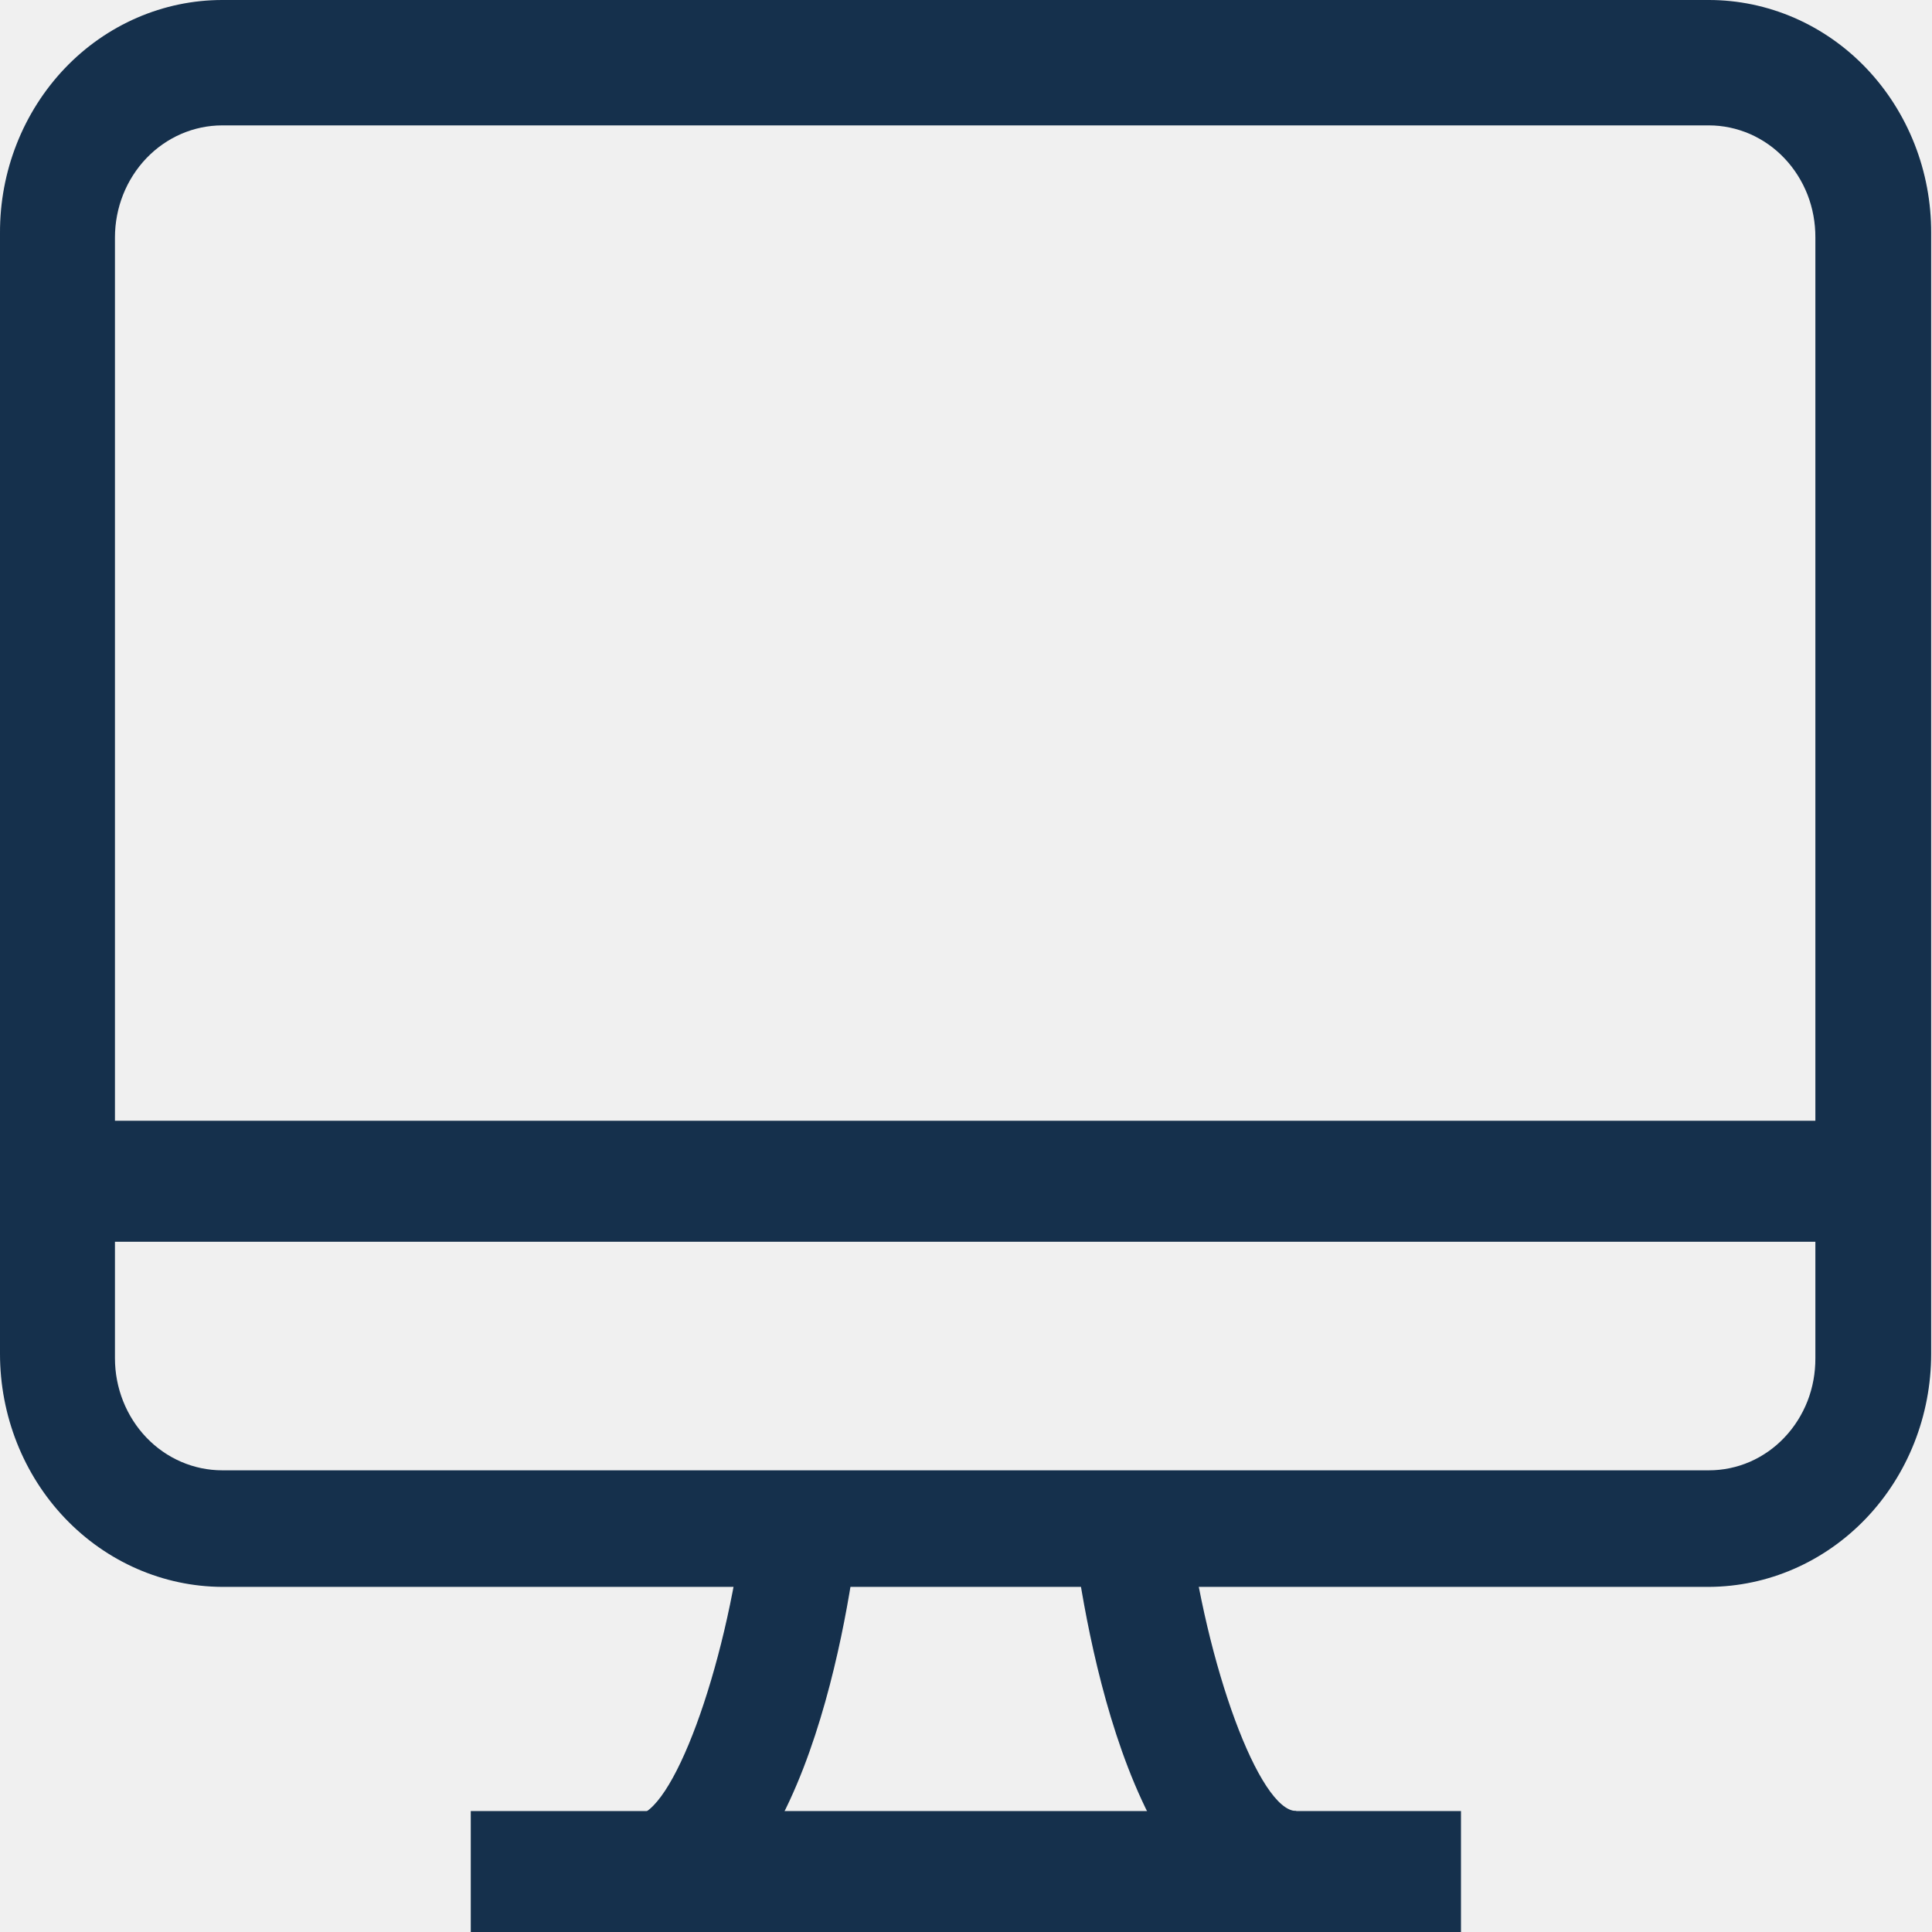
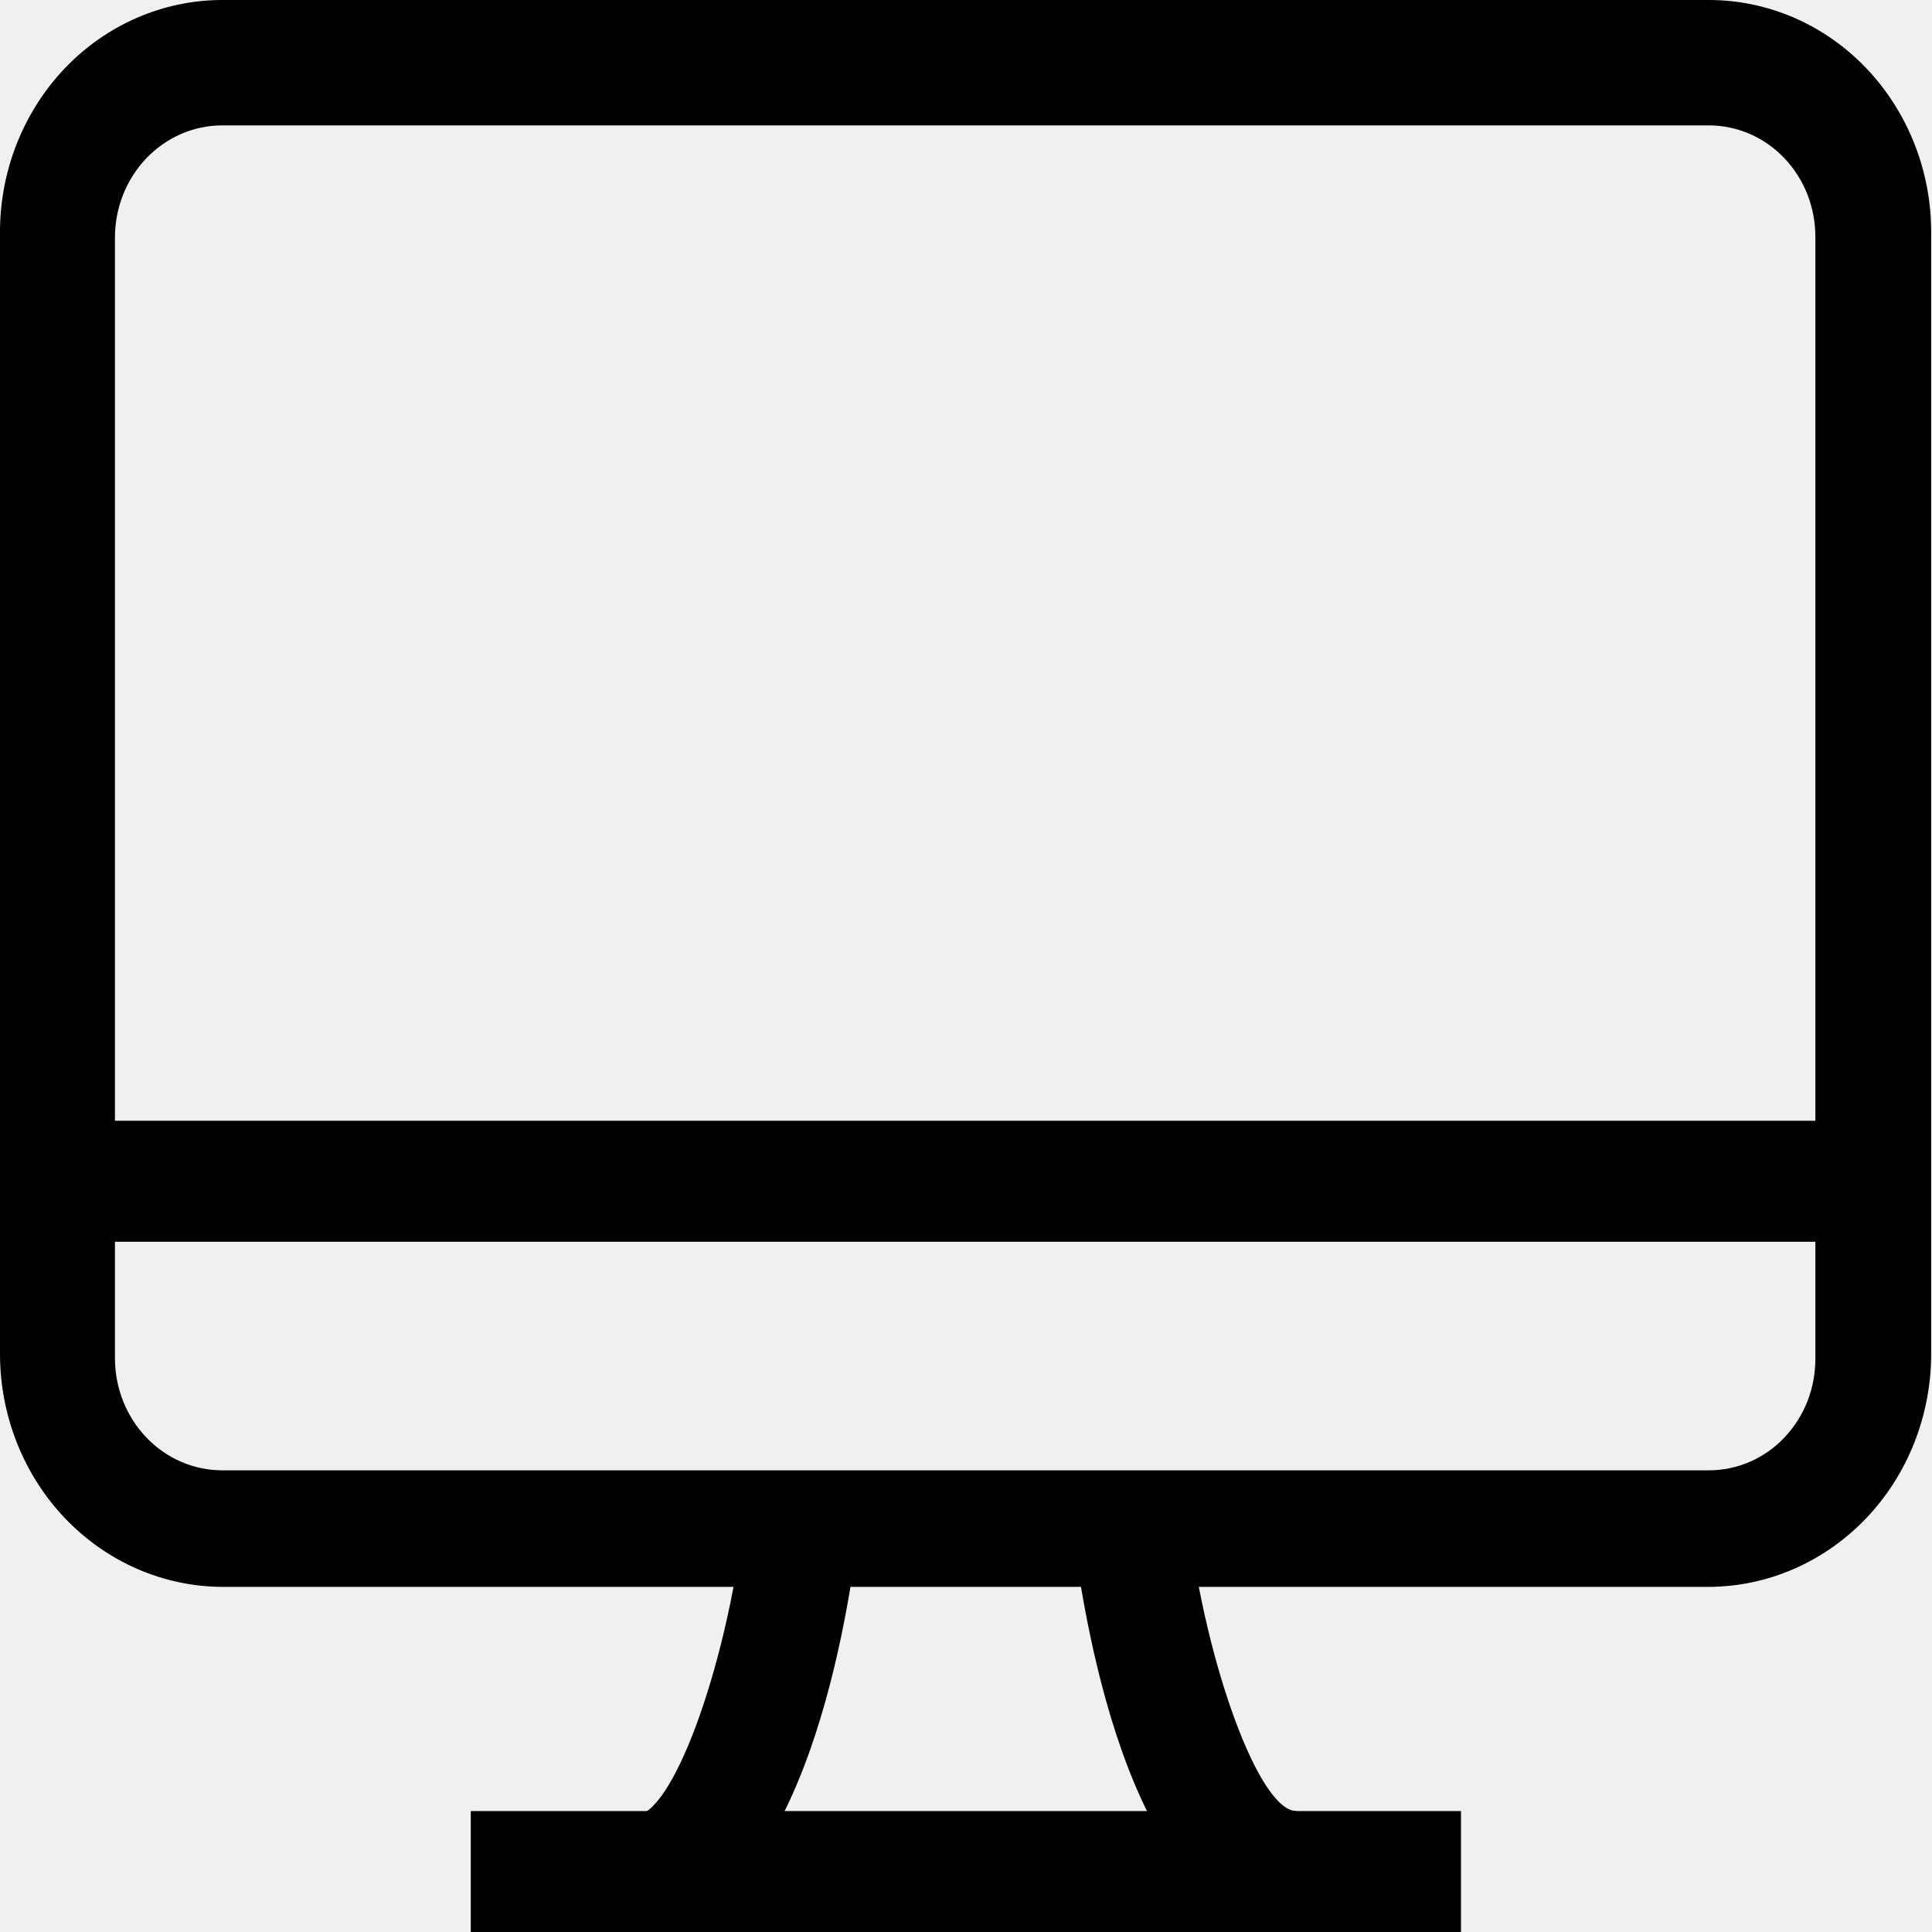
- <svg xmlns="http://www.w3.org/2000/svg" width="30" height="30" viewBox="0 0 30 30" fill="none">
+ <svg xmlns="http://www.w3.org/2000/svg" viewBox="0 0 30 30">
  <g clip-path="url(#clip0_1661_16632)">
-     <path d="M26.536 24.641H3.451C2.535 24.637 1.657 24.254 1.01 23.576C0.363 22.898 -2.7122e-05 21.979 -2.04466e-05 21.022V3.619C-0.002 3.144 0.086 2.674 0.259 2.235C0.432 1.796 0.686 1.397 1.006 1.061C1.327 0.724 1.708 0.458 2.127 0.276C2.547 0.094 2.997 -3.48325e-06 3.451 0H26.536C26.99 -3.48325e-06 27.44 0.094 27.86 0.276C28.279 0.458 28.66 0.724 28.981 1.061C29.301 1.397 29.555 1.796 29.728 2.235C29.901 2.674 29.989 3.144 29.987 3.619V21.022C29.987 21.979 29.624 22.898 28.977 23.576C28.33 24.254 27.452 24.637 26.536 24.641ZM3.451 1.947C3.009 1.947 2.585 2.131 2.273 2.457C1.961 2.784 1.785 3.226 1.785 3.688V21.091C1.785 21.553 1.961 21.995 2.273 22.322C2.585 22.648 3.009 22.831 3.451 22.831H26.536C26.754 22.831 26.97 22.786 27.172 22.699C27.373 22.611 27.556 22.483 27.709 22.321C27.863 22.159 27.984 21.967 28.067 21.756C28.149 21.545 28.19 21.319 28.189 21.091V3.688C28.19 3.46 28.149 3.234 28.067 3.023C27.984 2.812 27.863 2.62 27.709 2.458C27.556 2.296 27.373 2.168 27.172 2.08C26.97 1.993 26.754 1.947 26.536 1.947H3.451Z" fill="#15304C" />
-     <path d="M22.686 28.122H7.31V30H22.686V28.122Z" fill="#15304C" />
-     <path d="M29.096 17.403H0.894V19.282H29.096V17.403Z" fill="#15304C" />
-     <path d="M20.127 30C17.601 30 16.848 25.262 16.663 23.812L18.447 23.577C18.725 25.87 19.558 28.121 20.127 28.121V30Z" fill="#15304C" />
-     <path d="M9.866 30V28.191C10.434 28.191 11.267 25.939 11.545 23.646L13.316 23.881C13.145 25.262 12.391 30 9.866 30Z" fill="#15304C" />
+     <path d="M26.536 24.641H3.451C2.535 24.637 1.657 24.254 1.01 23.576C0.363 22.898 -2.7122e-05 21.979 -2.04466e-05 21.022V3.619C-0.002 3.144 0.086 2.674 0.259 2.235C0.432 1.796 0.686 1.397 1.006 1.061C1.327 0.724 1.708 0.458 2.127 0.276C2.547 0.094 2.997 -3.48325e-06 3.451 0H26.536C26.99 -3.48325e-06 27.44 0.094 27.86 0.276C28.279 0.458 28.66 0.724 28.981 1.061C29.301 1.397 29.555 1.796 29.728 2.235C29.901 2.674 29.989 3.144 29.987 3.619V21.022C29.987 21.979 29.624 22.898 28.977 23.576C28.33 24.254 27.452 24.637 26.536 24.641ZM3.451 1.947C3.009 1.947 2.585 2.131 2.273 2.457C1.961 2.784 1.785 3.226 1.785 3.688V21.091C1.785 21.553 1.961 21.995 2.273 22.322C2.585 22.648 3.009 22.831 3.451 22.831H26.536C26.754 22.831 26.97 22.786 27.172 22.699C27.373 22.611 27.556 22.483 27.709 22.321C27.863 22.159 27.984 21.967 28.067 21.756C28.149 21.545 28.19 21.319 28.189 21.091V3.688C28.19 3.46 28.149 3.234 28.067 3.023C27.984 2.812 27.863 2.62 27.709 2.458C27.556 2.296 27.373 2.168 27.172 2.08C26.97 1.993 26.754 1.947 26.536 1.947H3.451Z" />
+     <path d="M22.686 28.122H7.31V30H22.686V28.122Z" />
+     <path d="M29.096 17.403H0.894V19.282H29.096V17.403Z" />
+     <path d="M20.127 30C17.601 30 16.848 25.262 16.663 23.812L18.447 23.577C18.725 25.87 19.558 28.121 20.127 28.121V30Z" />
+     <path d="M9.866 30V28.191C10.434 28.191 11.267 25.939 11.545 23.646L13.316 23.881C13.145 25.262 12.391 30 9.866 30Z" />
  </g>
-   <defs>
-     <clipPath id="clip0_1661_16632">
-       <rect width="30" height="30" fill="white" />
-     </clipPath>
-   </defs>
</svg>
